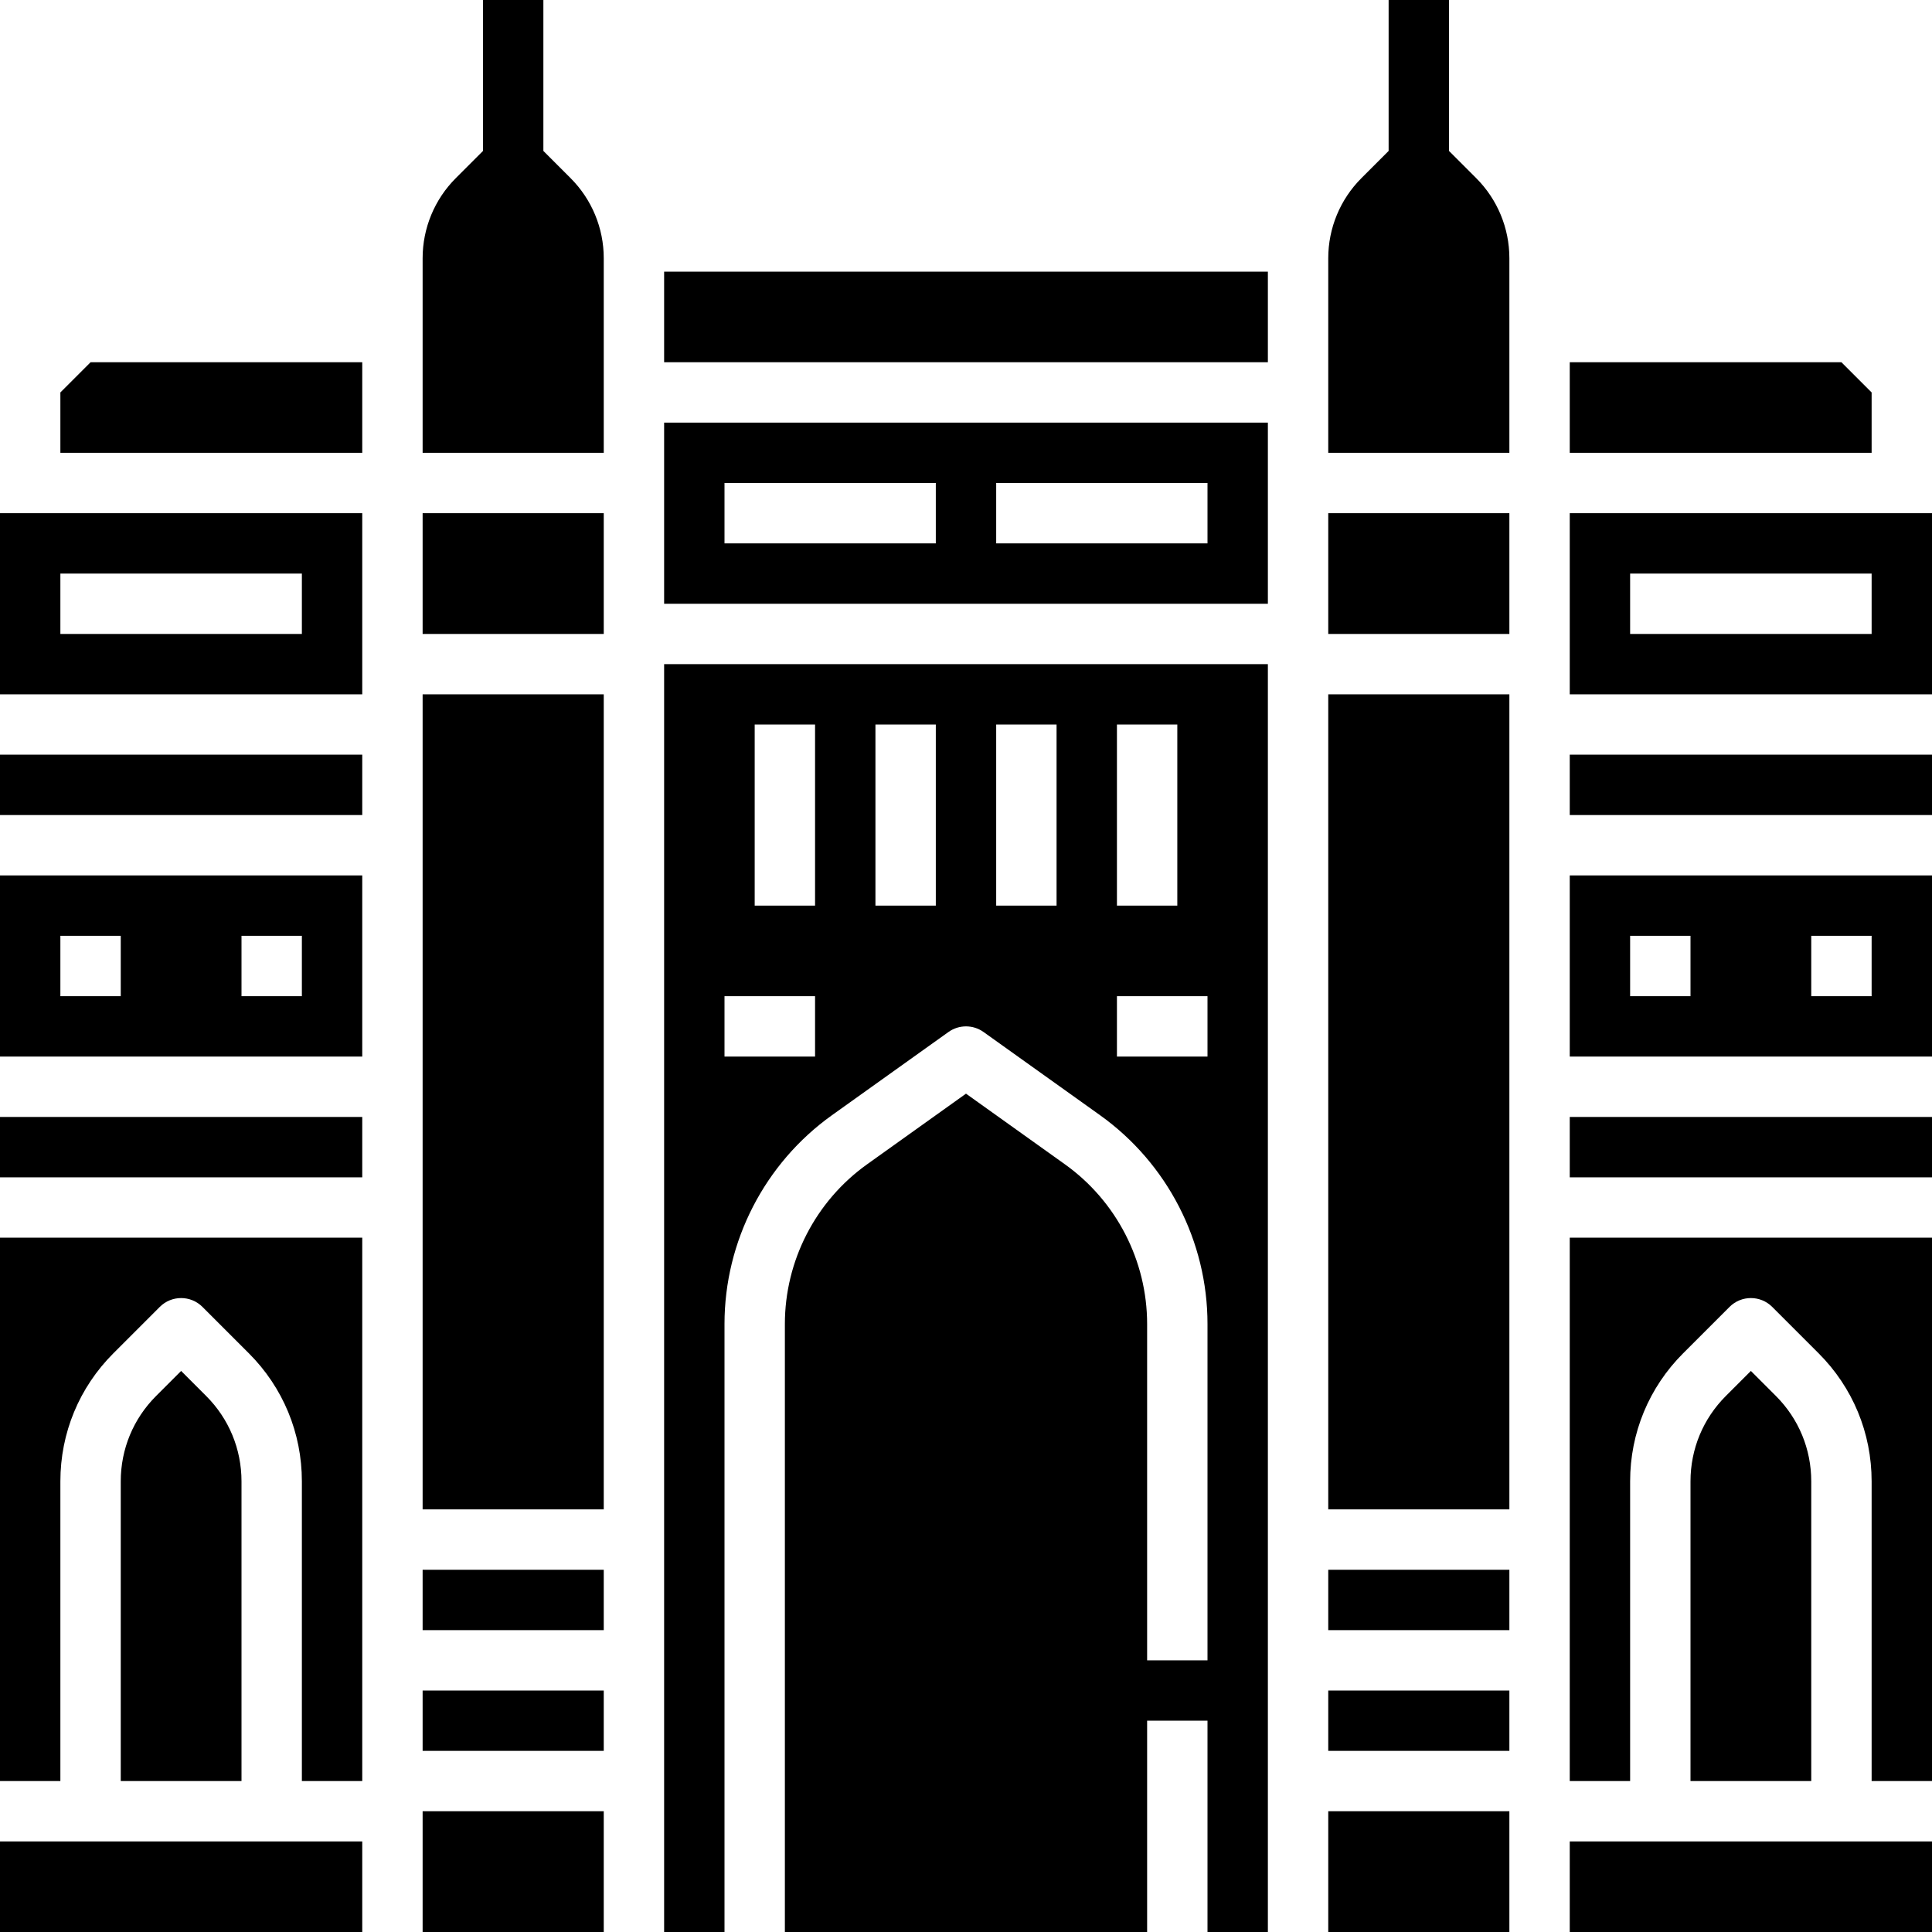
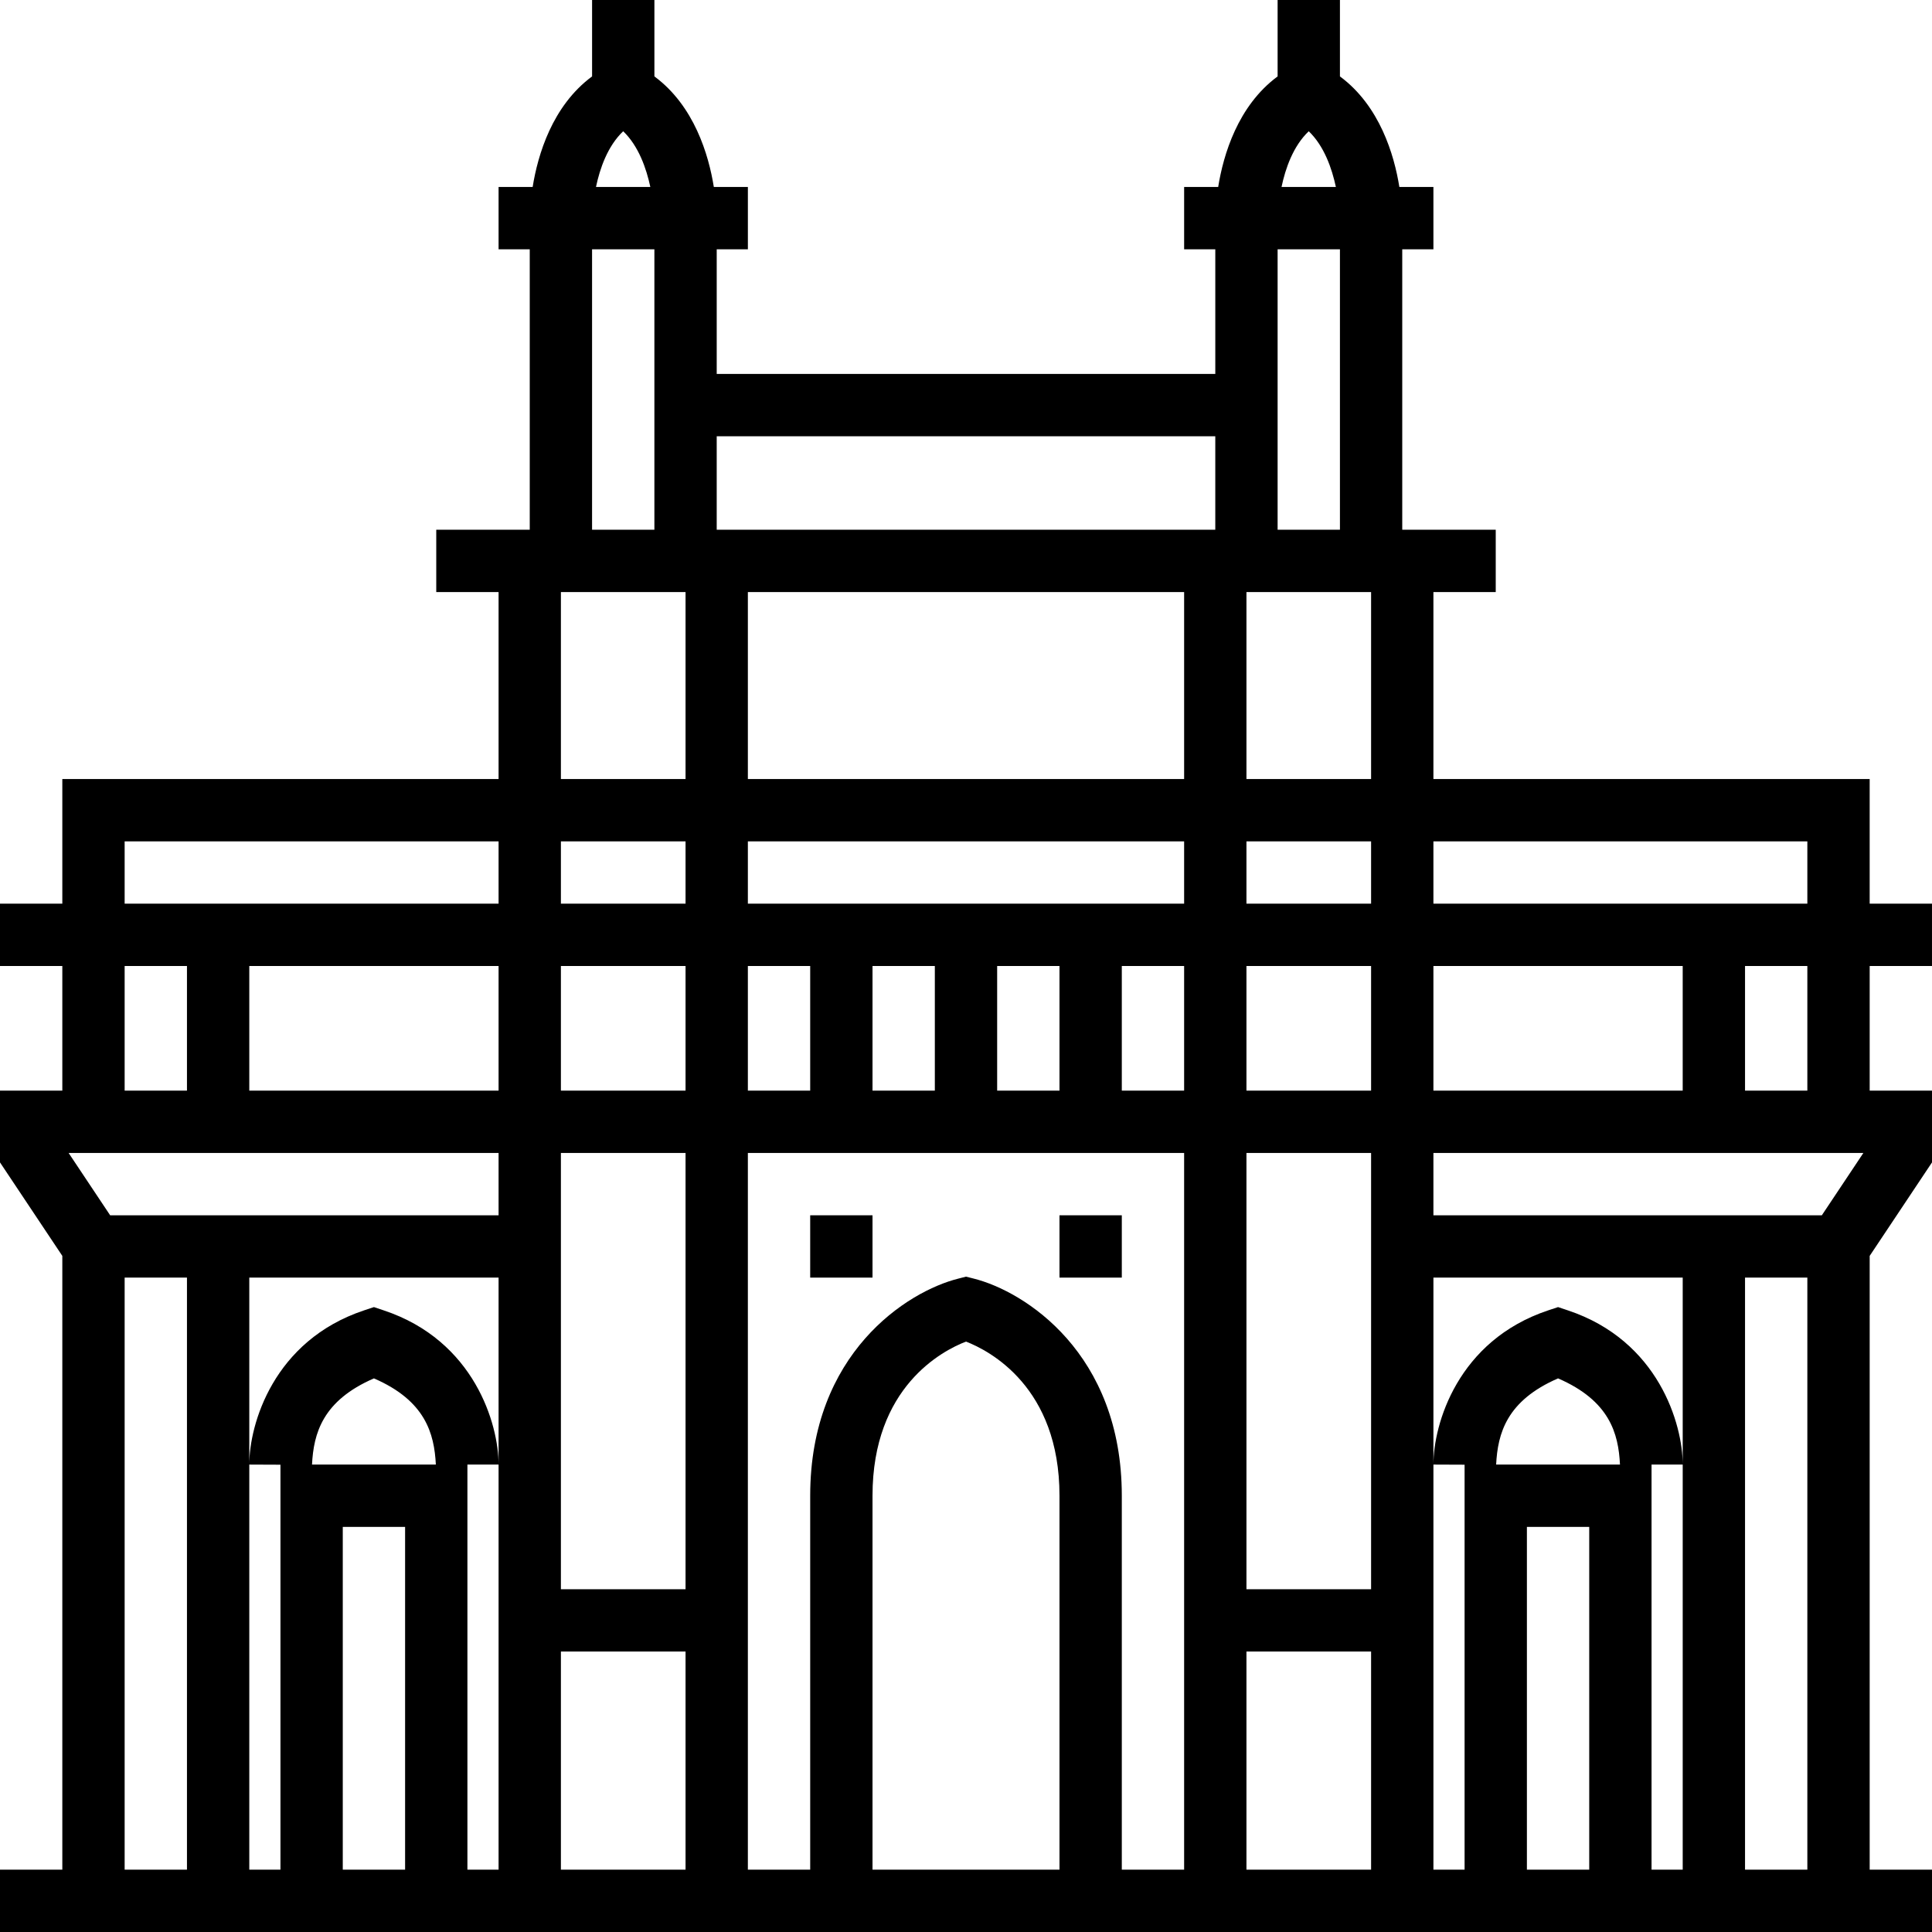
- <svg xmlns="http://www.w3.org/2000/svg" width="512" height="512" viewBox="0 0 512 512">
+ <svg xmlns="http://www.w3.org/2000/svg" width="290.626" height="290.626" viewBox="0 0 290.626 290.626">
  <g id="mumbai" fill="currentColor">
-     <path d="M336 160v-48H176v48zm-72-32h56v16h-56zm-16 0v16h-56v-16zM176 176v336h16V350.877c0-21.912 10.645-42.597 28.476-55.333l30.875-22.053a8 8 0 0 1 9.3 0l30.875 22.053C309.355 308.28 320 328.965 320 350.877V440h-16v-89.123c0-16.756-8.14-32.574-21.775-42.314L256 289.831l-26.225 18.732C216.14 318.303 208 334.121 208 350.877V512h96v-56h16v56h16V176zm40 104h-24v-16h24zm0-40h-16v-48h16zm32 0h-16v-48h16zm32 0h-16v-48h16zm16-48h16v48h-16zm24 88h-24v-16h24zM176 72h160v24H176zM48 363.313l-6.627 6.627C35.329 375.985 32 384.021 32 392.568V472h32v-79.432c0-8.547-3.329-16.583-9.373-22.627zM151.213 47.213L144 40V0h-16v40l-7.213 7.213A30 30 0 0 0 112 68.426V120h48V68.426a30 30 0 0 0-8.787-21.213zM112 416h48v16h-48zM112 448h48v16h-48zM112 480h48v32h-48zM112 184h48v216h-48zM112 136h48v32h-48zM0 488h96v24H0z" />
-     <path d="M96 472V328H0v144h16v-79.432c0-12.821 4.993-24.875 14.059-33.941l12.284-12.284a8 8 0 0 1 11.313 0l12.284 12.284c9.067 9.066 14.06 21.12 14.06 33.941V472zM0 296h96v16H0zM96 232H0v48h96zm-64 32H16v-16h16zm32 0v-16h16v16zM0 200h96v16H0zM96 136H0v48h96zm-80 32v-16h64v16zM96 96H24l-8 8v16h80zM464 363.313l6.627 6.627c6.044 6.044 9.373 14.08 9.373 22.627V472h-32v-79.432c0-8.547 3.329-16.583 9.373-22.627zM360.787 47.213L368 40V0h16v40l7.213 7.213A30 30 0 0 1 400 68.426V120h-48V68.426a30 30 0 0 1 8.787-21.213zM352 416h48v16h-48zM352 448h48v16h-48zM352 480h48v32h-48zM352 184h48v216h-48zM352 136h48v32h-48zM416 488h96v24h-96z" />
-     <path d="M416 472V328h96v144h-16v-79.432c0-12.821-4.993-24.875-14.059-33.941l-12.284-12.284a8 8 0 0 0-11.313 0l-12.284 12.284c-9.066 9.066-14.059 21.12-14.059 33.941V472zM416 296h96v16h-96zM416 280h96v-48h-96zm64-32h16v16h-16zm-48 16v-16h16v16zM416 200h96v16h-96zM416 184h96v-48h-96zm16-16v-16h64v16zM416 96h72l8 8v16h-80z" />
+     <path d="M290.626,174.858v-10.795h-9.375v-18.75h9.374v-9.375h-9.375v-18.75h-65.625V89.063H225v-9.375h-14.063V37.5h4.688 v-9.375h-5.123c-0.773-4.823-2.944-12.202-8.939-16.631V0h-9.375v11.494c-5.995,4.43-8.166,11.808-8.939,16.631h-5.123V37.5 h4.688v18.75h-75V37.5h4.688v-9.375h-5.123c-0.773-4.823-2.944-12.202-8.939-16.631V0h-9.375v11.494 c-5.995,4.43-8.166,11.808-8.939,16.631H75V37.5h4.688v42.188H65.625v9.375H75v28.125H9.375v18.75H0v9.375h9.375v18.75H0v10.795 l9.375,14.063v92.33H0v9.375h42.188h28.125h150h28.125h42.188v-9.375h-9.375v-92.33L290.626,174.858z M18.75,145.313h9.375v18.75 H18.75V145.313z M28.125,281.251H18.75v-89.063h9.375V281.251z M60.938,281.25h-9.375v-51.563h9.375V281.25z M46.936,220.313 c0.234-4.688,1.58-9.614,9.314-12.966c7.734,3.352,9.075,8.278,9.314,12.966H46.936z M75,220.313v60.938h-4.688v-60.938h0.001H75 c0-6.033-3.609-18.647-17.269-23.194l-1.481-0.497l-1.481,0.492C41.109,201.666,37.5,214.28,37.5,220.313l4.688,0.019v60.919 H37.5v-60.938v-28.125H75V220.313z M75,182.813H16.57l-6.248-9.375H75V182.813z M75,164.063H37.5v-18.75H75V164.063z M75,135.938 H18.75v-9.375H75V135.938z M93.745,19.744c2.325,2.227,3.487,5.606,4.083,8.381h-8.175 C90.234,25.355,91.397,21.975,93.745,19.744z M89.063,37.5h9.375v42.188h-9.375V37.5z M103.125,281.251h-18.75v-32.813h18.75 V281.251z M103.125,239.063h-18.75v-65.625h18.75V239.063z M103.125,164.063h-18.75v-18.75h18.75V164.063z M103.125,135.938 h-18.75v-9.375h18.75V135.938z M103.125,117.188h-18.75V89.063h18.75V117.188z M159.376,281.25h-0.001H131.25V225 c0-16.373,10.509-21.82,14.063-23.189c3.53,1.369,14.063,6.83,14.063,23.189V281.25z M178.125,281.25h-9.375V225 c0-21.431-14.587-30.745-22.303-32.672l-1.134-0.286l-1.134,0.291c-7.716,1.922-22.303,11.236-22.303,32.667v56.25H112.5V173.438 h65.625V281.25z M112.5,164.063v-18.75h9.375v18.75H112.5z M131.25,164.063v-18.75h9.375v18.75H131.25z M150,164.063v-18.75 h9.375v18.75H150z M178.125,164.063h-9.375v-18.75h9.375V164.063z M178.125,135.938H112.5v-9.375h65.625V135.938z  M178.125,117.188H112.5V89.063h65.625V117.188z M182.813,79.688h-75V65.625h75V79.688z M196.87,19.744 c2.325,2.227,3.488,5.606,4.083,8.381h-8.175C193.359,25.355,194.522,21.975,196.87,19.744z M192.188,37.5h9.375v42.188h-9.375 V37.5z M206.25,281.251H187.5v-32.813h18.75V281.251z M206.25,239.063H187.5v-65.625h18.75V239.063z M206.25,164.063H187.5 v-18.75h18.75V164.063z M206.25,135.938H187.5v-9.375h18.75V135.938z M206.25,117.188H187.5V89.063h18.75V117.188z M215.625,126.563h56.25v9.375h-56.25V126.563z M271.875,145.313v18.75H262.5v-18.75H271.875z M215.625,145.313h37.5v18.75h-37.5 V145.313z M239.063,281.25h-9.375v-51.563h9.375V281.25z M225.061,220.313c0.234-4.688,1.58-9.614,9.314-12.966 c7.753,3.361,9.084,8.278,9.314,12.966H225.061z M253.126,220.312L253.126,220.312v60.938h-4.688v-60.937L253.126,220.312 c0-6.032-3.609-18.646-17.269-23.193l-1.481-0.497l-1.481,0.492c-13.659,4.552-17.269,17.166-17.269,23.198l4.688,0.019v60.919 h-4.688v-60.938v-28.125h37.5V220.312z M271.875,281.25H262.5v-89.063h9.375V281.25z M274.055,182.813h-58.43v-9.375h64.678 L274.055,182.813z" />
+     <rect x="121.875" y="182.813" width="9.375" height="9.375" />
+     <rect x="159.375" y="182.813" width="9.375" height="9.375" />
  </g>
</svg>
